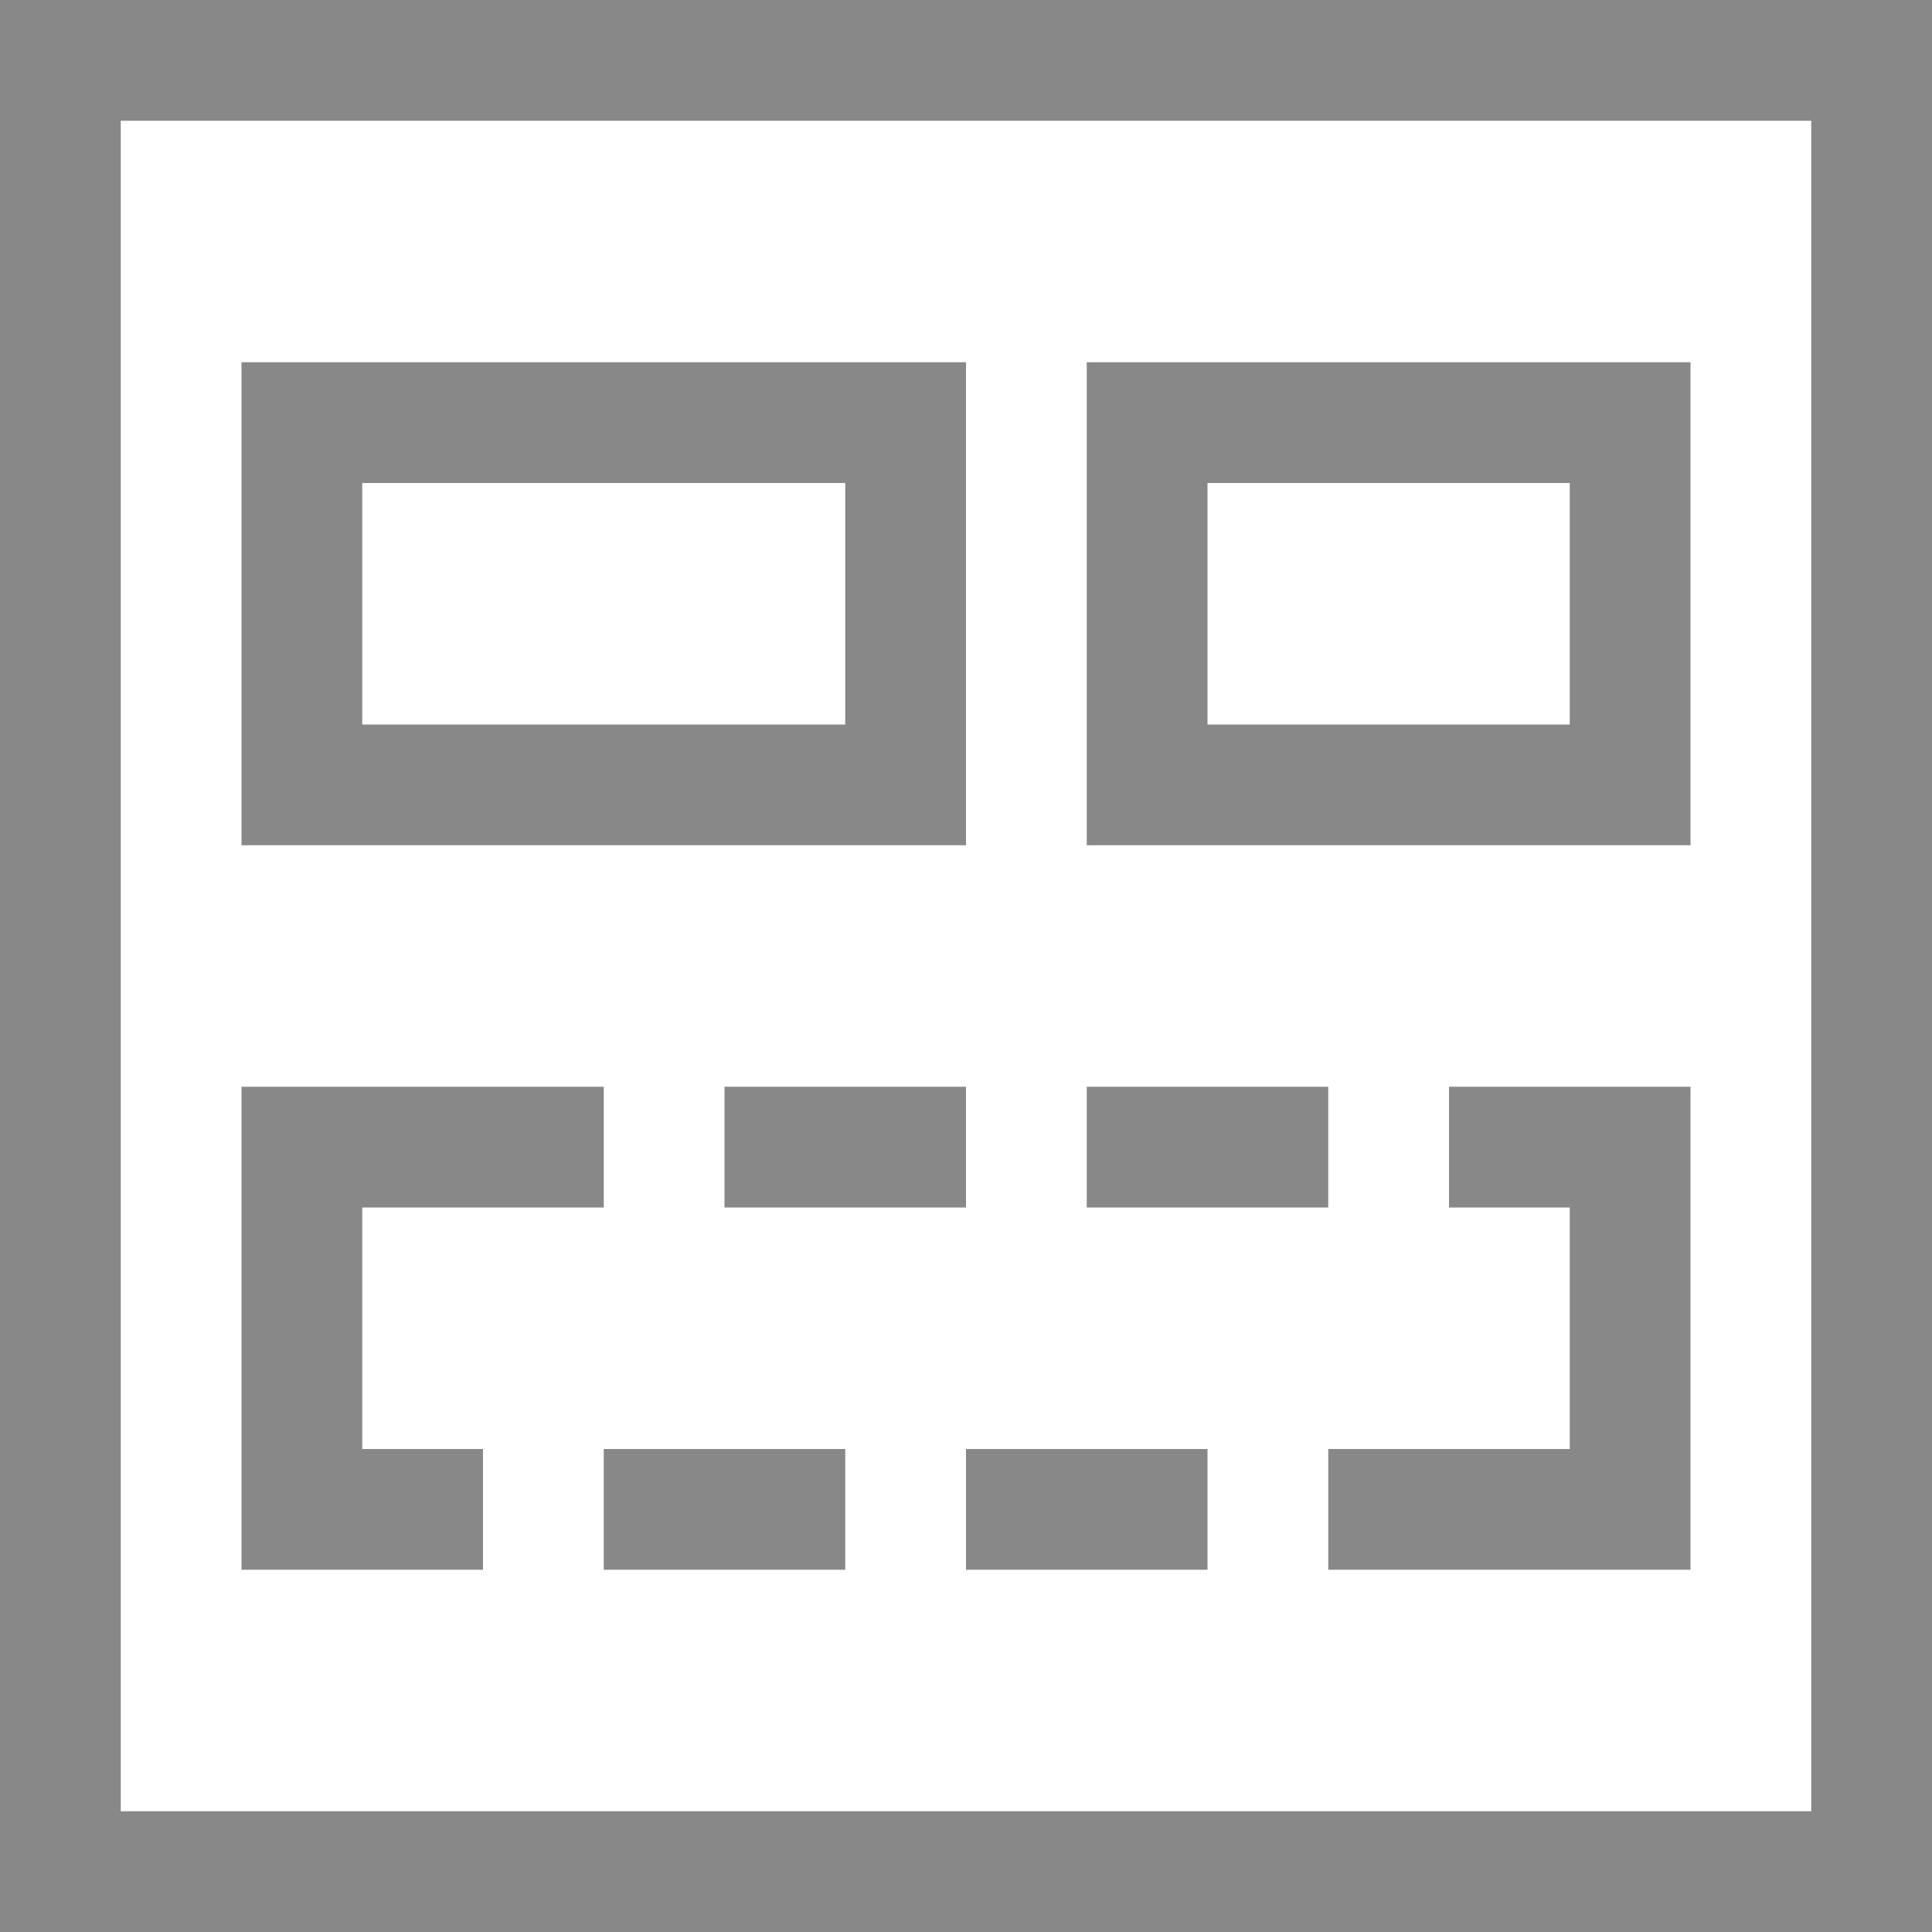
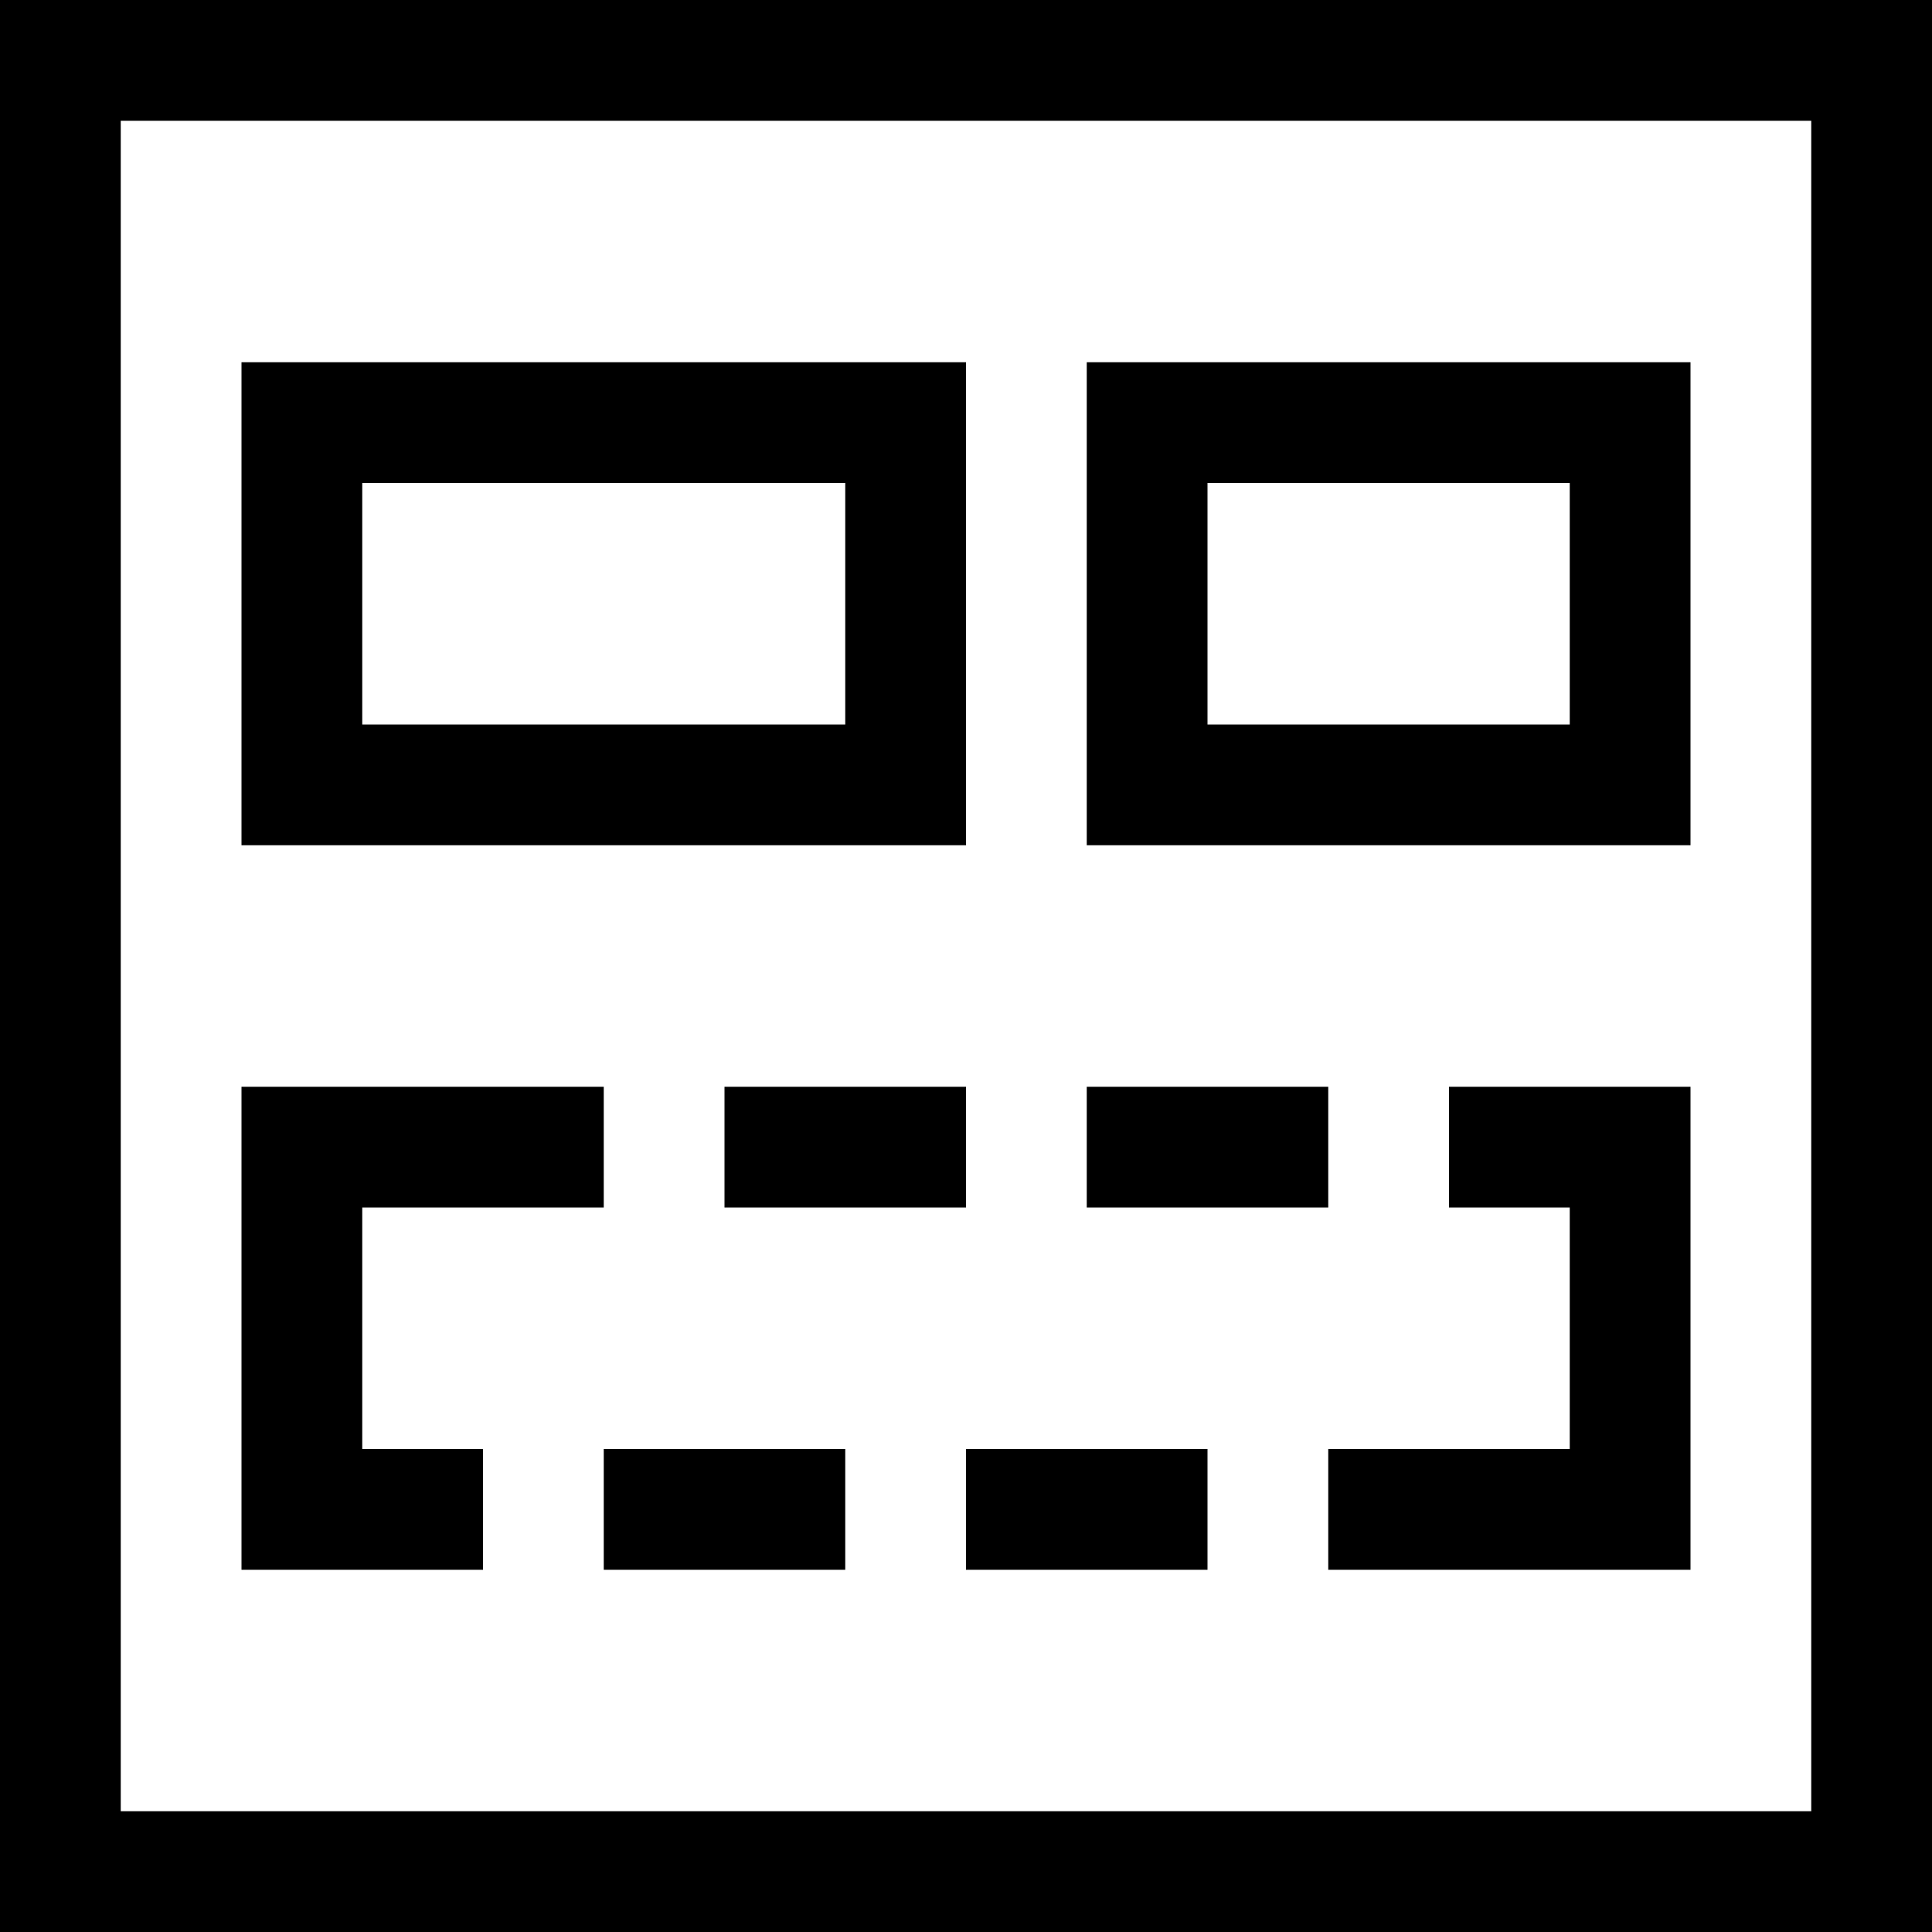
<svg xmlns="http://www.w3.org/2000/svg" width="16" height="16" viewBox="0 0 16 16" fill="none">
-   <path d="M0 0V16H16V0H0ZM15 15H1V1H15V15ZM5 12H7V13H5V12ZM8 12H10V13H8V12ZM12 9H14V13H11V12H13V10H12V9ZM9 9H11V10H9V9ZM6 9H8V10H6V9ZM4 13H2V9H5V10H3V12H4V13ZM8 7H5V6H8V7ZM10 4V6L11 7H9V4H10ZM13 4H12V3H14V7H11L10 6H13V4ZM12 4H9V3H12V4ZM8 6H7V4L6 3H8V6ZM5 7H2V3H6L7 4H3V6H5V7Z" fill="#888888" />
+   <path d="M0 0V16H16V0H0ZM15 15H1V1H15V15ZM5 12H7V13H5V12ZM8 12H10V13H8V12ZM12 9H14V13H11V12H13V10H12V9ZM9 9H11V10H9V9ZM6 9H8V10H6V9ZM4 13H2V9H5V10H3V12H4V13ZM8 7H5V6H8V7ZM10 4V6L11 7H9V4H10ZM13 4H12V3H14V7H11L10 6H13V4ZM12 4H9V3H12V4ZM8 6H7V4L6 3H8V6ZM5 7H2V3H6L7 4H3V6H5V7Z" fill="#000000" />
</svg>
